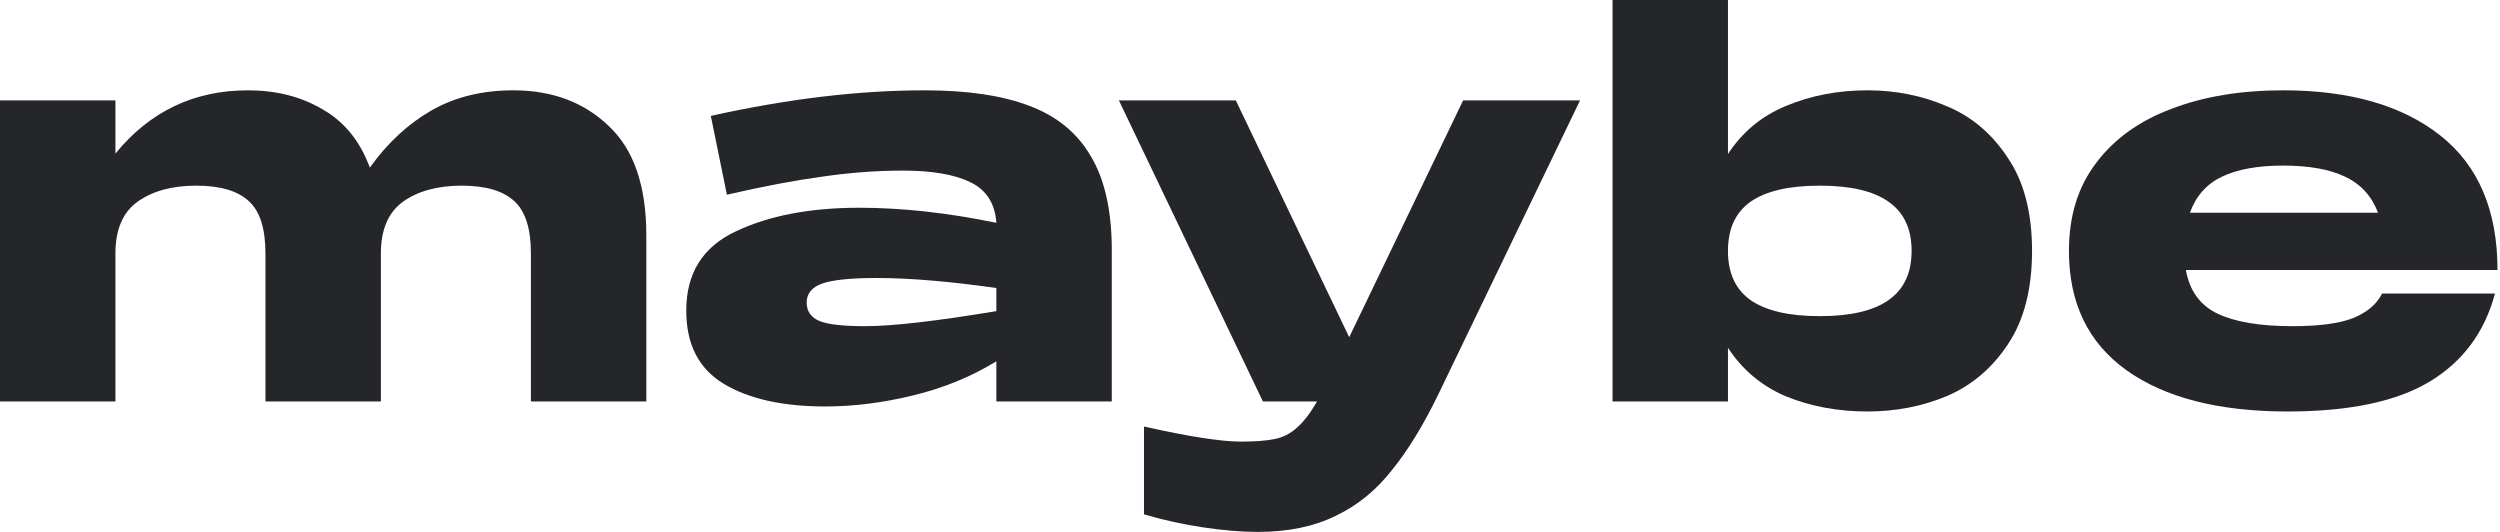
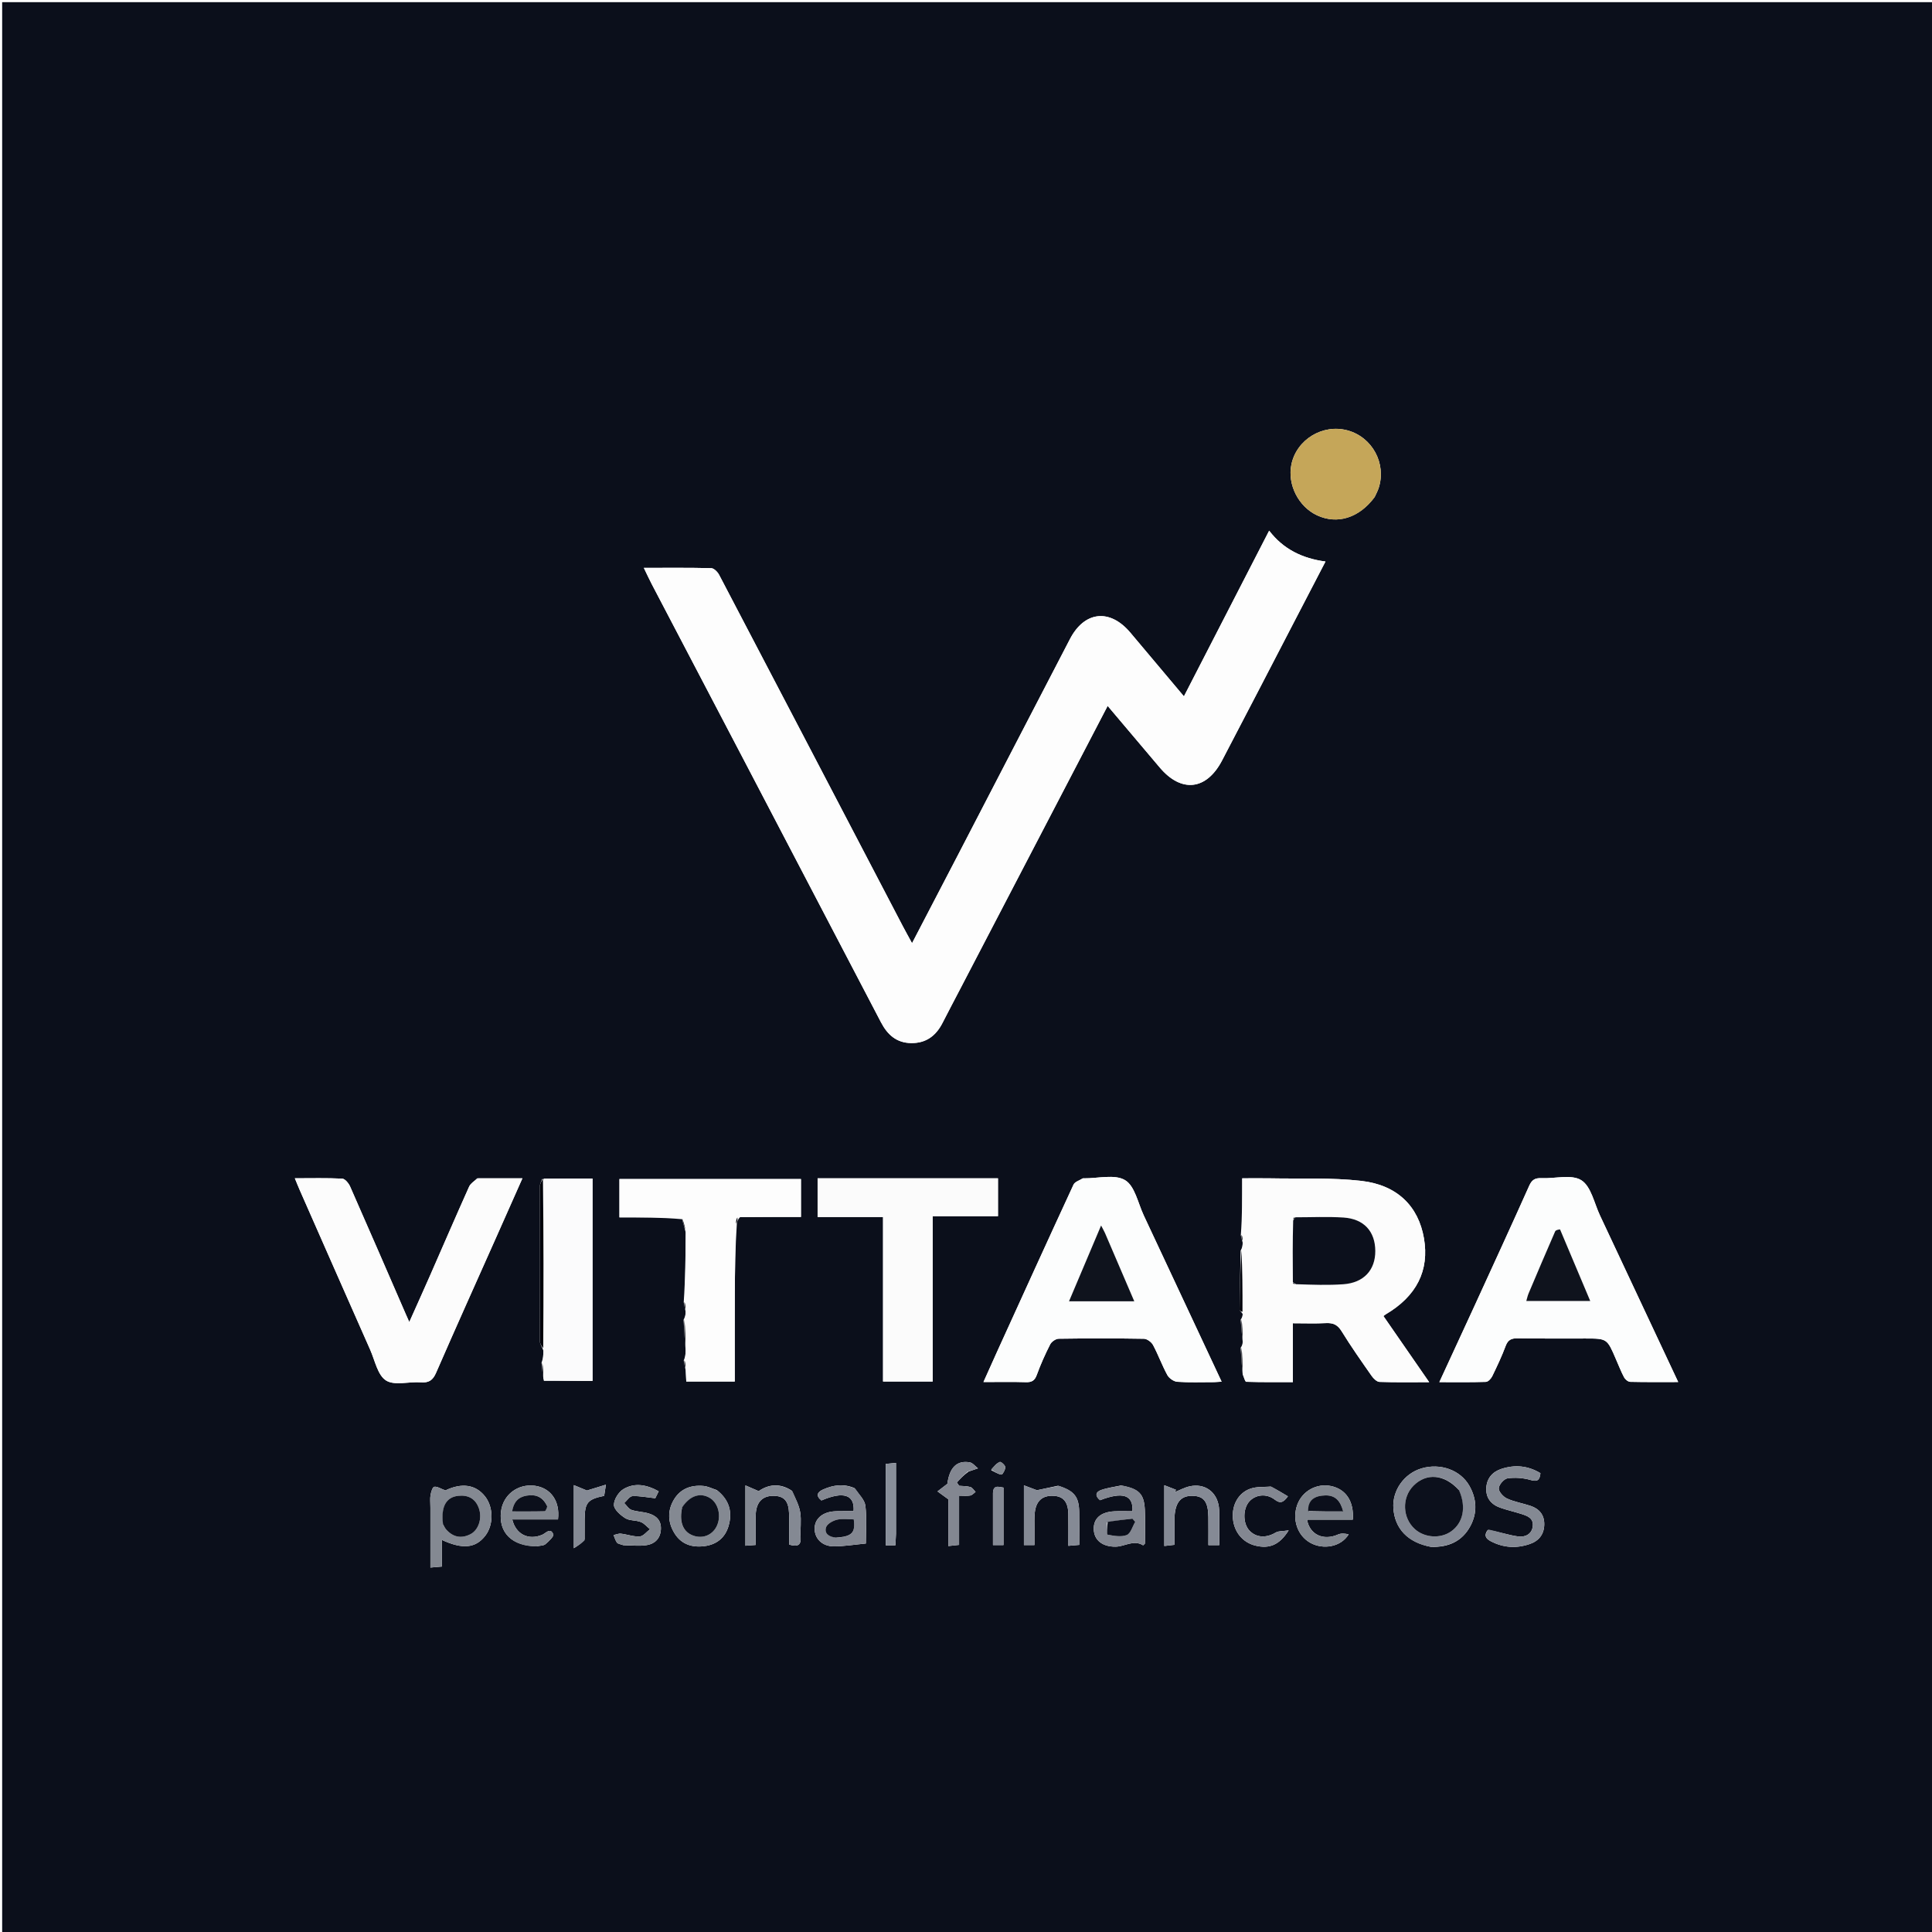
- <svg xmlns="http://www.w3.org/2000/svg" width="94" height="20" viewBox="0 0 94 20" fill="none">
-   <path d="M19.302 3.396C20.761 3.396 21.956 3.843 22.887 4.736C23.83 5.616 24.302 6.987 24.302 8.849V15.094H19.962V9.528C19.962 8.597 19.755 7.943 19.34 7.566C18.924 7.176 18.264 6.981 17.358 6.981C16.453 6.981 15.717 7.182 15.151 7.585C14.598 7.987 14.321 8.635 14.321 9.528V15.094H9.981V9.528C9.981 8.597 9.774 7.943 9.358 7.566C8.943 7.176 8.283 6.981 7.377 6.981C6.472 6.981 5.736 7.182 5.17 7.585C4.616 7.987 4.34 8.635 4.34 9.528V15.094H0V3.774H4.34V5.774C5.635 4.189 7.296 3.396 9.321 3.396C10.39 3.396 11.327 3.635 12.132 4.113C12.95 4.579 13.541 5.308 13.906 6.302C14.572 5.371 15.346 4.654 16.226 4.151C17.107 3.648 18.132 3.396 19.302 3.396Z" fill="#242629" />
-   <path d="M34.765 3.396C36.375 3.396 37.69 3.591 38.709 3.981C39.74 4.371 40.507 5 41.011 5.868C41.526 6.723 41.79 7.868 41.803 9.302V15.094H37.463V13.585C36.52 14.164 35.476 14.591 34.331 14.868C33.199 15.145 32.099 15.283 31.029 15.283C29.432 15.283 28.161 15 27.218 14.434C26.275 13.868 25.803 12.95 25.803 11.679C25.803 10.27 26.426 9.277 27.671 8.698C28.916 8.107 30.463 7.811 32.312 7.811C33.91 7.811 35.627 8 37.463 8.377C37.413 7.648 37.086 7.138 36.482 6.849C35.891 6.56 35.048 6.415 33.954 6.415C32.96 6.415 31.948 6.491 30.916 6.642C29.897 6.78 28.702 7.006 27.331 7.321L26.727 4.358C29.608 3.717 32.287 3.396 34.765 3.396ZM32.52 12.264C33.551 12.264 35.199 12.075 37.463 11.698V10.83C35.702 10.579 34.199 10.453 32.954 10.453C31.998 10.453 31.319 10.522 30.916 10.66C30.526 10.799 30.331 11.038 30.331 11.377C30.331 11.704 30.495 11.937 30.822 12.075C31.149 12.201 31.715 12.264 32.52 12.264Z" fill="#242629" />
-   <path d="M55.014 3.774H59.41L54.089 14.811C53.523 15.981 52.938 16.937 52.334 17.679C51.743 18.434 51.039 19.006 50.221 19.396C49.404 19.799 48.429 20 47.297 20C46.68 20 45.995 19.943 45.24 19.83C44.485 19.717 43.743 19.553 43.014 19.34V16.038C44.699 16.415 45.913 16.604 46.655 16.604C47.196 16.604 47.617 16.572 47.919 16.509C48.234 16.447 48.51 16.308 48.749 16.094C49.001 15.88 49.259 15.547 49.523 15.094H47.485L42.07 3.774H46.466L50.73 12.679L55.014 3.774Z" fill="#242629" />
-   <path d="M70.216 3.396C71.285 3.396 72.285 3.597 73.216 4C74.147 4.39 74.908 5.038 75.499 5.943C76.103 6.836 76.405 8 76.405 9.434C76.405 10.868 76.103 12.038 75.499 12.943C74.908 13.836 74.147 14.484 73.216 14.887C72.285 15.277 71.285 15.472 70.216 15.472C69.109 15.472 68.09 15.283 67.159 14.906C66.241 14.516 65.512 13.906 64.971 13.075V15.094H60.631V0H64.971V5.792C65.512 4.962 66.241 4.358 67.159 3.981C68.09 3.591 69.109 3.396 70.216 3.396ZM68.424 11.887C69.581 11.887 70.442 11.685 71.008 11.283C71.587 10.88 71.876 10.264 71.876 9.434C71.876 8.604 71.587 7.987 71.008 7.585C70.442 7.182 69.581 6.981 68.424 6.981C67.266 6.981 66.398 7.182 65.82 7.585C65.254 7.987 64.971 8.604 64.971 9.434C64.971 10.264 65.254 10.88 65.82 11.283C66.398 11.685 67.266 11.887 68.424 11.887Z" fill="#242629" />
-   <path d="M86.189 12.264C87.195 12.264 87.956 12.164 88.472 11.962C89 11.748 89.365 11.44 89.566 11.038H93.811C93.421 12.497 92.597 13.604 91.34 14.358C90.094 15.101 88.321 15.472 86.019 15.472C83.427 15.472 81.409 14.956 79.962 13.925C78.516 12.893 77.792 11.396 77.792 9.434C77.792 8.126 78.132 7.025 78.811 6.132C79.49 5.226 80.434 4.547 81.641 4.094C82.849 3.629 84.251 3.396 85.849 3.396C88.352 3.396 90.321 3.962 91.755 5.094C93.189 6.226 93.906 7.912 93.906 10.151H82.189C82.327 10.931 82.723 11.478 83.377 11.793C84.044 12.107 84.981 12.264 86.189 12.264ZM85.849 6.226C84.893 6.226 84.126 6.365 83.547 6.642C82.968 6.918 82.566 7.371 82.34 8H89.415C89.176 7.371 88.761 6.918 88.17 6.642C87.591 6.365 86.817 6.226 85.849 6.226Z" fill="#242629" />
+ <svg xmlns="http://www.w3.org/2000/svg" version="1.1" id="Layer_1" x="0px" y="0px" width="100%" viewBox="0 0 895 895" enable-background="new 0 0 895 895" xml:space="preserve">
+   <path fill="#0B0F1B" opacity="1" stroke="none" d=" M431,896   C287.333,896 144.167,896 1,896   C1,597.667 1,299.333 1,1   C299.333,1 597.667,1 896,1   C896,299.333 896,597.667 896,896   C741.167,896 586.333,896 431,896  M251.776,625.824   C251.699,627.556 251.622,629.287 250.868,631.305   C251.101,633.918 251.335,636.531 251.951,639.697   C259.472,639.697 266.993,639.697 274.491,639.697   C274.491,608.458 274.491,577.307 274.491,545.972   C266.793,545.972 259.344,545.972 251.135,546.224   C250.757,547.406 250.052,548.588 250.049,549.771   C249.985,573.591 249.978,597.412 250.068,621.232   C250.072,622.484 251.036,623.733 251.776,625.824  M341.348,566.683   C341.567,565.779 341.785,564.875 342.919,563.754   C352.205,563.754 361.49,563.754 371.042,563.754   C371.042,557.664 371.042,551.926 371.042,546.191   C342.892,546.191 314.916,546.191 286.958,546.191   C286.958,552.15 286.958,557.754 286.958,563.939   C296.795,563.939 306.394,563.939 315.992,564.792   C316.459,566.565 316.926,568.337 317.68,570.995   C317.58,581.628 317.481,592.26 316.736,603.293   C316.951,604.563 317.166,605.832 317.67,607.826   C317.573,608.846 317.477,609.866 316.671,611.395   C316.907,615.966 317.143,620.536 317.667,625.87   C317.569,627.212 317.471,628.553 316.731,630.296   C316.946,631.564 317.161,632.832 317.666,634.858   C317.753,636.612 317.839,638.366 317.92,639.996   C325.636,639.996 332.87,639.996 340.383,639.996   C340.383,626.272 340.337,612.839 340.397,599.406   C340.446,588.626 340.624,577.845 341.348,566.683  M574.814,572.237   C575.032,573.198 575.251,574.159 575.721,575.842   C575.637,576.846 575.553,577.851 574.732,579.357   C574.551,588.479 574.351,597.6 574.244,606.723   C574.239,607.189 575.043,607.665 575.721,608.793   C575.637,609.481 575.554,610.168 574.747,611.34   C574.989,614.605 575.231,617.871 575.723,621.793   C575.64,622.48 575.557,623.167 574.743,624.346   C574.969,628.271 575.195,632.196 575.692,636.825   C576.241,637.972 576.758,640.098 577.343,640.117   C584.407,640.347 591.481,640.266 598.923,640.266   C598.923,630.733 598.923,621.985 598.923,612.998   C604.295,612.998 609.28,613.19 614.242,612.931   C617.574,612.758 619.643,613.682 621.493,616.685   C625.854,623.763 630.652,630.578 635.42,637.397   C636.273,638.615 637.804,640.12 639.069,640.165   C646.487,640.426 653.918,640.293 662.068,640.293   C654.643,629.563 647.751,619.605 640.865,609.655   C641.394,609.264 641.644,609.041 641.928,608.874   C656.26,600.424 662.227,588.533 659.636,573.58   C657.089,558.885 647.359,548.961 630.643,547.049   C616.818,545.467 602.731,546.143 588.76,545.866   C584.501,545.781 580.24,545.853 575.459,545.853   C575.459,554.927 575.459,563.401 574.814,572.237  M445.061,457.613   C467.671,414.22 490.281,370.827 513.116,327.004   C521.512,336.931 529.378,346.195 537.204,355.493   C547.2,367.368 558.838,366.168 566.101,352.323   C577.224,331.118 588.203,309.837 599.243,288.589   C604.116,279.21 608.989,269.832 614.031,260.128   C603.235,258.686 594.493,254.386 587.935,245.839   C574.694,271.579 561.733,296.773 548.455,322.584   C539.871,312.376 531.758,302.704 523.618,293.055   C514.165,281.851 502.414,283.056 495.667,296.027   C478.401,329.218 461.218,362.452 443.989,395.662   C436.954,409.221 429.885,422.761 422.504,436.938   C420.833,433.866 419.46,431.425 418.164,428.944   C389.841,374.724 361.539,320.492 333.144,266.31   C332.434,264.956 330.739,263.235 329.466,263.203   C319.354,262.948 309.233,263.06 298.254,263.06   C299.687,266.009 300.763,268.373 301.965,270.671   C316.614,298.667 331.293,326.648 345.942,354.645   C366.681,394.278 387.418,433.913 408.114,473.569   C411.105,479.302 415.279,483.112 422.084,483.206   C429.043,483.302 433.632,479.789 436.675,473.764   C439.298,468.571 442.066,463.452 445.061,457.613  M748.707,629.871   C749.902,632.612 750.958,635.427 752.365,638.056   C752.876,639.011 754.207,640.114 755.188,640.138   C762.443,640.313 769.704,640.232 777.426,640.232   C765.164,614.106 753.202,588.576 741.196,563.067   C738.521,557.385 737.067,549.589 732.548,546.745   C727.985,543.873 720.306,546.077 714.004,545.79   C711.115,545.659 709.642,546.548 708.413,549.296   C700.141,567.79 691.67,586.195 683.229,604.614   C677.867,616.315 672.447,627.99 666.776,640.276   C674.437,640.276 681.391,640.386 688.334,640.156   C689.362,640.123 690.724,638.677 691.267,637.561   C693.518,632.934 695.725,628.262 697.523,623.447   C698.601,620.563 700.28,619.936 703.104,619.978   C713.59,620.134 724.08,620.057 734.569,620.067   C744.489,620.076 744.489,620.076 748.707,629.871  M562.724,640.279   C563.675,640.215 564.626,640.151 565.915,640.064   C553.777,614.136 541.839,588.59 529.854,563.065   C527.178,557.365 525.725,549.431 521.196,546.714   C516.391,543.832 508.595,545.937 502.105,545.865   C501.938,545.863 501.73,545.802 501.611,545.878   C500.135,546.816 497.935,547.434 497.313,548.779   C485.448,574.414 473.766,600.133 462.057,625.839   C459.956,630.45 457.901,635.081 455.586,640.234   C462.585,640.234 468.895,640.098 475.195,640.296   C477.934,640.383 479.318,639.609 480.297,636.911   C482.052,632.078 484.17,627.353 486.505,622.77   C487.142,621.52 489.083,620.188 490.445,620.167   C503.603,619.974 516.766,619.96 529.923,620.183   C531.383,620.208 533.413,621.707 534.146,623.076   C536.574,627.605 538.317,632.503 540.784,637.008   C541.594,638.487 543.751,639.994 545.391,640.112   C550.861,640.504 556.376,640.271 562.724,640.279  M221.047,545.857   C219.776,547.138 218.004,548.193 217.313,549.734   C211.122,563.533 205.139,577.427 199.057,591.275   C196.021,598.187 192.905,605.064 189.607,612.445   C188.847,610.737 188.369,609.682 187.908,608.621   C179.364,588.963 170.86,569.288 162.204,549.681   C161.532,548.159 159.845,546.076 158.54,546.009   C151.432,545.648 144.296,545.838 136.588,545.838   C137.497,548.032 138.152,549.701 138.874,551.34   C149.733,575.985 160.577,600.637 171.486,625.261   C173.692,630.241 174.931,637.027 178.826,639.499   C182.775,642.004 189.48,639.949 194.941,640.365   C198.664,640.648 200.496,639.422 202.004,635.961   C211.099,615.086 220.455,594.324 229.717,573.521   C233.759,564.445 237.784,555.362 242.006,545.856   C234.926,545.856 228.435,545.856 221.047,545.857  M448.493,545.85   C425.276,545.85 402.058,545.85 378.756,545.85   C378.756,552.14 378.756,557.735 378.756,563.778   C388.915,563.778 398.808,563.778 409.07,563.778   C409.07,589.449 409.07,614.672 409.07,639.987   C416.872,639.987 424.289,639.987 432.066,639.987   C432.066,614.468 432.066,589.231 432.066,563.404   C442.458,563.404 452.497,563.404 462.317,563.404   C462.317,557.23 462.317,551.657 462.317,545.85   C457.793,545.85 453.641,545.85 448.493,545.85  M636.863,230.182   C637.472,228.816 638.21,227.492 638.669,226.078   C642.351,214.725 635.716,202.484 624.239,199.371   C612.754,196.256 600.682,203.573 598.245,215.126   C596.288,224.408 601.499,234.735 610.163,238.744   C619.477,243.053 629.578,240.006 636.863,230.182  M662.857,716.569   C670.815,716.878 677.308,714.118 681.16,706.929   C684.449,700.79 684.103,694.352 680.709,688.344   C676.53,680.947 667.186,677.677 658.566,680.219   C650.473,682.605 644.915,690.456 645.484,698.698   C646.135,708.124 652.107,714.522 662.857,716.569  M199.385,698.576   C199.385,707.646 199.385,716.717 199.385,726.161   C201.577,725.974 202.966,725.856 204.73,725.705   C204.73,721.416 204.73,717.49 204.73,713.386   C214.389,717.827 220.337,717.18 224.799,711.438   C228.684,706.438 228.652,698.287 224.727,693.255   C220.349,687.642 213.846,686.845 206.337,690.438   C204.113,689.631 202.495,688.502 201.141,688.759   C200.339,688.912 199.701,691.21 199.447,692.625   C199.159,694.238 199.382,695.942 199.385,698.576  M689.185,708.789   C687.465,711.055 688.071,712.637 690.503,713.921   C696.441,717.057 702.576,717.41 708.83,715.21   C713.019,713.737 715.328,710.618 715.38,706.14   C715.431,701.769 713.06,698.938 709.023,697.591   C705.405,696.382 701.546,695.763 698.112,694.187   C696.376,693.391 694.207,690.985 694.303,689.435   C694.408,687.743 696.746,685.061 698.395,684.829   C701.866,684.341 705.678,684.634 709.059,685.613   C712.366,686.571 713.249,685.554 713.613,682.458   C707.809,678.933 701.696,678.416 695.426,680.497   C691.309,681.864 688.719,684.925 688.517,689.388   C688.311,693.944 690.779,696.955 694.961,698.433   C698.085,699.538 701.342,700.257 704.504,701.262   C707.405,702.184 710.558,703.169 710.051,707.133   C709.57,710.891 706.311,712.156 703.398,711.778   C698.765,711.177 694.27,709.512 689.185,708.789  M248.871,716.29   C250.162,715.999 251.767,716.086 252.674,715.333   C254.206,714.059 256.692,711.686 256.321,710.775   C254.966,707.442 252.863,710.275 251.146,710.999   C244.879,713.644 238.975,710.858 237.294,703.884   C244.467,703.884 251.522,703.884 258.489,703.884   C259.529,695.386 255.101,689.229 247.727,688.278   C239.843,687.261 233.033,692.462 232.095,700.217   C230.912,709.988 237.191,716.35 248.871,716.29  M519.302,688.158   C516.249,688.82 513.099,689.207 510.169,690.225   C507.34,691.207 507.284,693.096 509.608,694.972   C520.072,690.911 525.1,692.495 524.609,700.094   C521.835,700.094 519.025,699.982 516.226,700.117   C509.872,700.425 506.47,703.495 506.692,708.551   C506.912,713.546 510.742,716.565 516.843,716.492   C521.074,716.44 525.148,713.117 529.538,715.861   C529.607,715.904 529.982,715.46 530.398,715.071   C530.398,709.928 530.62,704.608 530.344,699.315   C529.961,691.992 527.643,689.657 519.302,688.158  M619.423,703.966   C621.863,703.966 624.302,703.966 626.684,703.966   C627.307,695.508 623.492,689.879 616.642,688.418   C610.027,687.007 603.328,690.679 600.998,696.993   C598.461,703.868 601.043,711.418 607.066,714.737   C613.042,718.031 621.238,716.599 624.759,710.787   C623.086,710.4 621.321,710.217 619.912,710.84   C613.104,713.852 606.721,711.008 605.476,703.966   C609.832,703.966 614.143,703.966 619.423,703.966  M395.825,689.369   C390.891,687.246 386.047,687.902 381.323,690   C378.557,691.229 377.824,692.951 380.539,695.089   C390.691,690.708 396.009,692.385 395.431,700.04   C393.98,700.04 392.496,700.026 391.012,700.043   C389.348,700.063 387.675,700.007 386.023,700.164   C380.734,700.668 377.398,703.777 377.378,708.109   C377.357,712.714 380.869,716.34 386.244,716.344   C391.061,716.348 395.879,715.529 401.11,715.034   C401.11,709.494 401.583,703.485 400.901,697.611   C400.582,694.868 398.028,692.383 395.825,689.369  M332.035,690.272   C329.989,689.612 327.979,688.555 325.891,688.369   C320.205,687.865 315.258,689.569 312.187,694.713   C309.08,699.916 309.392,705.365 312.505,710.362   C315.632,715.383 320.557,716.99 326.362,716.242   C332.134,715.499 335.983,712.196 337.523,706.856   C339.309,700.662 338.027,694.958 332.035,690.272  M366.807,690.589   C361.212,686.853 355.83,687.714 351.461,690.774   C349.18,689.785 347.415,689.02 345.318,688.112   C345.318,698.163 345.318,706.922 345.318,716.049   C347.032,715.924 348.407,715.823 350.058,715.702   C350.058,713 350.056,710.692 350.059,708.384   C350.063,706.056 349.972,703.723 350.098,701.401   C350.407,695.745 353.285,692.871 358.42,692.944   C363.228,693.013 365.335,695.291 365.538,701.137   C365.708,706.055 365.573,710.984 365.573,715.536   C369.906,716.794 371.093,715.512 370.893,712.118   C370.669,708.307 371.292,704.403 370.712,700.669   C370.202,697.38 368.542,694.269 366.807,690.589  M544.108,703.84   C544.112,703.341 544.089,702.841 544.123,702.344   C544.569,695.72 547.208,692.794 552.585,692.947   C557.715,693.093 559.681,695.725 559.774,702.727   C559.831,707.011 559.785,711.296 559.785,715.774   C561.66,715.774 563.03,715.774 564.836,715.774   C564.836,711.684 564.853,707.891 564.829,704.098   C564.817,702.105 564.912,700.089 564.653,698.123   C563.725,691.063 558.07,687.009 551.101,688.552   C548.76,689.07 546.572,690.283 544.313,691.179   C544.459,690.83 544.605,690.482 544.751,690.134   C543.078,689.481 541.404,688.828 539.363,688.031   C539.363,698.068 539.363,706.948 539.363,716.177   C541.16,715.97 542.541,715.811 544.106,715.631   C544.106,711.724 544.106,708.243 544.108,703.84  M490.132,688.272   C486.512,689.045 482.893,689.817 480.369,690.356   C478.12,689.51 476.425,688.873 474.335,688.087   C474.335,698.008 474.335,706.772 474.335,715.764   C475.983,715.764 477.365,715.764 479.206,715.764   C479.206,713.025 479.19,710.562 479.211,708.1   C479.232,705.604 479.086,703.085 479.373,700.617   C479.999,695.233 482.901,692.741 487.946,692.936   C492.587,693.116 494.824,695.768 494.906,701.387   C494.977,706.163 494.921,710.94 494.921,716.108   C496.969,715.93 498.344,715.811 499.955,715.671   C499.955,710.289 500.029,705.31 499.937,700.333   C499.81,693.381 497.658,690.611 490.132,688.272  M288.817,715.823   C292.449,715.845 296.16,716.342 299.692,715.76   C303.354,715.155 305.888,712.714 306.15,708.567   C306.42,704.278 303.979,702.078 300.289,701.038   C297.746,700.321 294.984,700.31 292.509,699.444   C291.189,698.982 290.269,697.374 289.169,696.283   C290.434,695.16 291.66,693.146 292.972,693.088   C296.352,692.939 299.771,693.656 303.551,694.067   C303.916,693.327 304.474,692.193 305.138,690.845   C299.601,687.762 294.018,686.729 288.809,689.829   C286.556,691.17 284.362,694.687 284.406,697.176   C284.444,699.298 287.403,701.872 289.667,703.298   C291.643,704.543 294.567,704.174 296.853,705.073   C298.465,705.707 299.711,707.272 301.12,708.421   C299.546,709.596 298.028,711.648 296.386,711.753   C293.507,711.936 290.564,710.814 287.621,710.474   C286.537,710.349 285.377,710.89 284.251,711.127   C284.744,712.304 285.069,713.6 285.794,714.61   C286.205,715.182 287.27,715.284 288.817,715.823  M588.673,688.641   C585.583,688.911 582.308,688.623 579.441,689.569   C573.714,691.459 570.606,697.169 571.148,703.457   C571.688,709.719 575.714,714.573 581.552,716.001   C587.975,717.571 592.649,715.78 596.974,708.953   C594.218,709.373 592.284,709.163 590.96,709.962   C586.571,712.61 581.84,712.38 578.704,708.941   C575.715,705.664 575.731,698.898 578.736,695.548   C581.592,692.365 586.63,691.715 590.488,694.662   C593.01,696.588 594.426,696.177 596.623,693.177   C594.072,691.64 591.755,690.243 588.673,688.641  M448.702,681.698   C450.15,681.202 451.598,680.707 453.046,680.211   C451.786,679.251 450.632,677.677 449.247,677.437   C443.186,676.386 439.871,679.919 438.86,687.389   C437.044,688.784 435.67,689.838 434.296,690.893   C435.697,691.913 437.099,692.933 439.308,694.541   C439.308,700.991 439.308,708.401 439.308,716.207   C441.26,715.994 442.631,715.844 444.296,715.663   C444.296,707.948 444.296,700.676 444.296,692.876   C446.25,692.876 447.906,693.076 449.479,692.799   C450.37,692.642 451.124,691.705 451.94,691.12   C451.147,690.339 450.476,689.145 449.535,688.868   C447.885,688.382 446.069,688.458 444.322,688.299   C443.971,687.784 443.62,687.269 443.268,686.754   C444.789,685.082 446.311,683.41 448.702,681.698  M270.814,713.14   C270.818,709.986 270.797,706.833 270.831,703.68   C270.912,696.097 272.213,694.529 279.877,692.948   C280.08,691.651 280.297,690.261 280.686,687.777   C277.085,688.886 274.217,689.77 271.879,690.49   C269.955,689.692 268.153,688.943 265.832,687.98   C265.832,698.017 265.832,706.875 265.832,717.21   C268.076,715.78 269.436,714.913 270.814,713.14  M415.069,710.367   C415.069,699.614 415.069,688.862 415.069,677.697   C412.978,677.899 411.605,678.032 410.303,678.158   C410.303,690.987 410.303,703.372 410.303,715.847   C411.923,715.847 413.202,715.847 414.797,715.847   C414.894,714.229 414.982,712.779 415.069,710.367  M459.996,692.673   C459.996,700.29 459.996,707.907 459.996,715.755   C461.923,715.755 463.304,715.755 464.86,715.755   C464.86,706.736 464.86,697.996 464.86,689.127   C462.316,688.705 459.812,687.699 459.996,692.673  M459.196,681.079   C460.764,681.819 462.288,682.881 463.926,683.102   C464.409,683.167 465.738,680.838 465.696,679.64   C465.665,678.755 463.661,677.037 463.192,677.236   C461.659,677.887 460.425,679.245 459.196,681.079  z" />
+   <path fill="#FDFDFD" opacity="1" stroke="none" d=" M444.915,457.956   C442.066,463.452 439.298,468.571 436.675,473.764   C433.632,479.789 429.043,483.302 422.084,483.206   C415.279,483.112 411.105,479.302 408.114,473.569   C387.418,433.913 366.681,394.278 345.942,354.645   C331.293,326.648 316.614,298.667 301.965,270.671   C300.763,268.373 299.687,266.009 298.254,263.06   C309.233,263.06 319.354,262.948 329.466,263.203   C330.739,263.235 332.434,264.956 333.144,266.31   C361.539,320.492 389.841,374.724 418.164,428.944   C419.46,431.425 420.833,433.866 422.504,436.938   C429.885,422.761 436.954,409.221 443.989,395.662   C461.218,362.452 478.401,329.218 495.667,296.027   C502.414,283.056 514.165,281.851 523.618,293.055   C531.758,302.704 539.871,312.376 548.455,322.584   C561.733,296.773 574.694,271.579 587.935,245.839   C594.493,254.386 603.235,258.686 614.031,260.128   C608.989,269.832 604.116,279.21 599.243,288.589   C588.203,309.837 577.224,331.118 566.101,352.323   C558.838,366.168 547.2,367.368 537.204,355.493   C529.378,346.195 521.512,336.931 513.116,327.004   C490.281,370.827 467.671,414.22 444.915,457.956  z" />
+   <path fill="#FCFCFC" opacity="1" stroke="none" d=" M575.474,623.854   C575.557,623.167 575.64,622.48 575.705,621.007   C575.615,617.099 575.543,613.977 575.47,610.856   C575.554,610.168 575.637,609.481 575.704,607.996   C575.614,597.751 575.541,588.303 575.469,578.855   C575.553,577.851 575.637,576.846 575.702,575.082   C575.609,573.506 575.534,572.69 575.459,571.874   C575.459,563.401 575.459,554.927 575.459,545.853   C580.24,545.853 584.501,545.781 588.76,545.866   C602.731,546.143 616.818,545.467 630.643,547.049   C647.359,548.961 657.089,558.885 659.636,573.58   C662.227,588.533 656.26,600.424 641.928,608.874   C641.644,609.041 641.394,609.264 640.865,609.655   C647.751,619.605 654.643,629.563 662.068,640.293   C653.918,640.293 646.487,640.426 639.069,640.165   C637.804,640.12 636.273,638.615 635.42,637.397   C630.652,630.578 625.854,623.763 621.493,616.685   C619.643,613.682 617.574,612.758 614.242,612.931   C609.28,613.19 604.295,612.998 598.923,612.998   C598.923,621.985 598.923,630.733 598.923,640.266   C591.481,640.266 584.407,640.347 577.343,640.117   C576.758,640.098 576.241,637.972 575.677,636.014   C575.599,631.42 575.536,627.637 575.474,623.854  M599.344,563.839   C599.212,564.231 599.08,564.622 598.707,565.922   C598.781,575.276 598.855,584.631 598.869,594.648   C599.249,594.777 599.629,594.905 600.925,595.244   C608.061,595.166 615.221,595.434 622.326,594.925   C631.787,594.247 637.152,588.329 637.101,579.487   C637.049,570.463 631.858,564.651 622.384,564.029   C614.958,563.542 607.475,563.92 599.344,563.839  z" />
+   <path fill="#FCFDFD" opacity="1" stroke="none" d=" M748.517,629.54   C744.489,620.076 744.489,620.076 734.569,620.067   C724.08,620.057 713.59,620.134 703.104,619.978   C700.28,619.936 698.601,620.563 697.523,623.447   C695.725,628.262 693.518,632.934 691.267,637.561   C690.724,638.677 689.362,640.123 688.334,640.156   C681.391,640.386 674.437,640.276 666.776,640.276   C672.447,627.99 677.867,616.315 683.229,604.614   C691.67,586.195 700.141,567.79 708.413,549.296   C709.642,546.548 711.115,545.659 714.004,545.79   C720.306,546.077 727.985,543.873 732.548,546.745   C737.067,549.589 738.521,557.385 741.196,563.067   C753.202,588.576 765.164,614.106 777.426,640.232   C769.704,640.232 762.443,640.313 755.188,640.138   C754.207,640.114 752.876,639.011 752.365,638.056   C750.958,635.427 749.902,632.612 748.517,629.54  M722.535,569.192   C721.809,569.605 720.685,569.845 720.417,570.458   C716.244,580.013 712.168,589.611 708.109,599.215   C707.646,600.312 707.413,601.505 707.063,602.691   C717.062,602.691 726.58,602.691 736.68,602.691   C731.942,591.444 727.396,580.651 722.535,569.192  z" />
+   <path fill="#FCFDFD" opacity="1" stroke="none" d=" M562.299,640.278   C556.376,640.271 550.861,640.504 545.391,640.112   C543.751,639.994 541.594,638.487 540.784,637.008   C538.317,632.503 536.574,627.605 534.146,623.076   C533.413,621.707 531.383,620.208 529.923,620.183   C516.766,619.96 503.603,619.974 490.445,620.167   C489.083,620.188 487.142,621.52 486.505,622.77   C484.17,627.353 482.052,632.078 480.297,636.911   C479.318,639.609 477.934,640.383 475.195,640.296   C468.895,640.098 462.585,640.234 455.586,640.234   C457.901,635.081 459.956,630.45 462.057,625.839   C473.766,600.133 485.448,574.414 497.313,548.779   C497.935,547.434 500.135,546.816 501.611,545.878   C501.73,545.802 501.938,545.863 502.105,545.865   C508.595,545.937 516.391,543.832 521.196,546.714   C525.725,549.431 527.178,557.365 529.854,563.065   C541.839,588.59 553.777,614.136 565.915,640.064   C564.626,640.151 563.675,640.215 562.299,640.278  M511.769,570.859   C511.289,569.965 510.81,569.072 510.083,567.718   C505.015,579.694 500.209,591.049 495.227,602.821   C505.641,602.821 515.225,602.821 525.45,602.821   C520.873,592.174 516.441,581.867 511.769,570.859  z" />
+   <path fill="#FCFCFC" opacity="1" stroke="none" d=" M221.496,545.857   C228.435,545.856 234.926,545.856 242.006,545.856   C237.784,555.362 233.759,564.445 229.717,573.521   C220.455,594.324 211.099,615.086 202.004,635.961   C200.496,639.422 198.664,640.648 194.941,640.365   C189.48,639.949 182.775,642.004 178.826,639.499   C174.931,637.027 173.692,630.241 171.486,625.261   C160.577,600.637 149.733,575.985 138.874,551.34   C138.152,549.701 137.497,548.032 136.588,545.838   C144.296,545.838 151.432,545.648 158.54,546.009   C159.845,546.076 161.532,548.159 162.204,549.681   C170.86,569.288 179.364,588.963 187.908,608.621   C188.369,609.682 188.847,610.737 189.607,612.445   C192.905,605.064 196.021,598.187 199.057,591.275   C205.139,577.427 211.122,563.533 217.313,549.734   C218.004,548.193 219.776,547.138 221.496,545.857  z" />
+   <path fill="#FDFDFD" opacity="1" stroke="none" d=" M317.373,629.895   C317.471,628.553 317.569,627.212 317.649,625.03   C317.548,619.755 317.464,615.321 317.381,610.886   C317.477,609.866 317.573,608.846 317.651,607.054   C317.549,605.153 317.465,604.023 317.381,602.893   C317.481,592.26 317.58,581.628 317.66,570.113   C317.092,567.466 316.542,565.702 315.993,563.939   C306.394,563.939 296.795,563.939 286.958,563.939   C286.958,557.754 286.958,552.15 286.958,546.191   C314.916,546.191 342.892,546.191 371.042,546.191   C371.042,551.926 371.042,557.664 371.042,563.754   C361.49,563.754 352.205,563.754 342.036,563.866   C341.018,565.007 340.881,566.036 340.745,567.065   C340.624,577.845 340.446,588.626 340.397,599.406   C340.337,612.839 340.383,626.272 340.383,639.996   C332.87,639.996 325.636,639.996 317.92,639.996   C317.839,638.366 317.753,636.612 317.647,634.07   C317.543,632.153 317.458,631.024 317.373,629.895  z" />
+   <path fill="#FBFBFB" opacity="1" stroke="none" d=" M448.991,545.85   C453.641,545.85 457.793,545.85 462.317,545.85   C462.317,551.657 462.317,557.23 462.317,563.404   C452.497,563.404 442.458,563.404 432.066,563.404   C432.066,589.231 432.066,614.468 432.066,639.987   C424.289,639.987 416.872,639.987 409.07,639.987   C409.07,614.672 409.07,589.449 409.07,563.778   C398.808,563.778 388.915,563.778 378.756,563.778   C378.756,557.735 378.756,552.14 378.756,545.85   C402.058,545.85 425.276,545.85 448.991,545.85  z" />
+   <path fill="#FBFBFC" opacity="1" stroke="none" d=" M251.896,545.972   C259.344,545.972 266.793,545.972 274.491,545.972   C274.491,577.307 274.491,608.458 274.491,639.697   C266.993,639.697 259.472,639.697 251.852,639.01   C251.684,635.888 251.615,633.454 251.545,631.019   C251.622,629.287 251.699,627.556 251.761,624.945   C251.796,598.034 251.846,572.003 251.896,545.972  z" />
+   <path fill="#C5A659" opacity="1" stroke="none" d=" M636.662,230.496   C629.578,240.006 619.477,243.053 610.163,238.744   C601.499,234.735 596.288,224.408 598.245,215.126   C600.682,203.573 612.754,196.256 624.239,199.371   C635.716,202.484 642.351,214.725 638.669,226.078   C638.21,227.492 637.472,228.816 636.662,230.496  z" />
+   <path fill="#858A95" opacity="1" stroke="none" d=" M662.451,716.505   C652.107,714.522 646.135,708.124 645.484,698.698   C644.915,690.456 650.473,682.605 658.566,680.219   C667.186,677.677 676.53,680.947 680.709,688.344   C684.103,694.352 684.449,700.79 681.16,706.929   C677.308,714.118 670.815,716.878 662.451,716.505  M675.694,690.029   C669.187,682.885 660.758,682.19 654.749,688.302   C649.307,693.837 649.661,703.248 655.505,708.414   C660.035,712.418 667.303,712.866 672.198,709.441   C677.825,705.505 679.355,698.154 675.694,690.029  z" />
+   <path fill="#848992" opacity="1" stroke="none" d=" M199.384,698.091   C199.382,695.942 199.159,694.238 199.447,692.625   C199.701,691.21 200.339,688.912 201.141,688.759   C202.495,688.502 204.113,689.631 206.337,690.438   C213.846,686.845 220.349,687.642 224.727,693.255   C228.652,698.287 228.684,706.438 224.799,711.438   C220.337,717.18 214.389,717.827 204.73,713.386   C204.73,717.49 204.73,721.416 204.73,725.705   C202.966,725.856 201.577,725.974 199.385,726.161   C199.385,716.717 199.385,707.646 199.384,698.091  M205.371,706.535   C205.825,707.224 206.2,707.983 206.744,708.591   C209.916,712.138 213.731,712.864 217.926,710.721   C221.796,708.745 223.524,703.151 221.759,698.484   C220.133,694.182 216.827,692.476 212.341,692.934   C206.674,693.513 204.18,697.952 205.371,706.535  z" />
+   <path fill="#848993" opacity="1" stroke="none" d=" M689.45,708.543   C694.27,709.512 698.765,711.177 703.398,711.778   C706.311,712.156 709.57,710.891 710.051,707.133   C710.558,703.169 707.405,702.184 704.504,701.262   C701.342,700.257 698.085,699.538 694.961,698.433   C690.779,696.955 688.311,693.944 688.517,689.388   C688.719,684.925 691.309,681.864 695.426,680.497   C701.696,678.416 707.809,678.933 713.613,682.458   C713.249,685.554 712.366,686.571 709.059,685.613   C705.678,684.634 701.866,684.341 698.395,684.829   C696.746,685.061 694.408,687.743 694.303,689.435   C694.207,690.985 696.376,693.391 698.112,694.187   C701.546,695.763 705.405,696.382 709.023,697.591   C713.06,698.938 715.431,701.769 715.38,706.14   C715.328,710.618 713.019,713.737 708.83,715.21   C702.576,717.41 696.441,717.057 690.503,713.921   C688.071,712.637 687.465,711.055 689.45,708.543  z" />
+   <path fill="#82878F" opacity="1" stroke="none" d=" M248.478,716.354   C237.191,716.35 230.912,709.988 232.095,700.217   C233.033,692.462 239.843,687.261 247.727,688.278   C255.101,689.229 259.529,695.386 258.489,703.884   C251.522,703.884 244.467,703.884 237.294,703.884   C238.975,710.858 244.879,713.644 251.146,710.999   C252.863,710.275 254.966,707.442 256.321,710.775   C256.692,711.686 254.206,714.059 252.674,715.333   C251.767,716.086 250.162,715.999 248.478,716.354  M253.316,697.489   C251.493,693.308 248.11,692.163 243.938,692.857   C240.089,693.496 237.903,695.846 237.232,700.163   C242.436,700.163 247.372,700.215 252.304,700.079   C252.773,700.066 253.209,698.873 253.316,697.489  z" />
+   <path fill="#838791" opacity="1" stroke="none" d=" M519.72,688.163   C527.643,689.657 529.961,691.992 530.344,699.315   C530.62,704.608 530.398,709.928 530.398,715.071   C529.982,715.46 529.607,715.904 529.538,715.861   C525.148,713.117 521.074,716.44 516.843,716.492   C510.742,716.565 506.912,713.546 506.692,708.551   C506.47,703.495 509.872,700.425 516.226,700.117   C519.025,699.982 521.835,700.094 524.609,700.094   C525.1,692.495 520.072,690.911 509.608,694.972   C507.284,693.096 507.34,691.207 510.169,690.225   C513.099,689.207 516.249,688.82 519.72,688.163  M512.813,705.304   C512.874,707.263 512.624,710.838 513.045,710.919   C515.973,711.481 519.352,712.122 521.956,711.113   C523.784,710.404 524.618,707.129 525.895,704.999   C525.47,704.509 525.045,704.018 524.62,703.528   C520.91,703.934 517.199,704.341 512.813,705.304  z" />
+   <path fill="#82878F" opacity="1" stroke="none" d=" M618.938,703.966   C614.143,703.966 609.832,703.966 605.476,703.966   C606.721,711.008 613.104,713.852 619.912,710.84   C621.321,710.217 623.086,710.4 624.759,710.787   C621.238,716.599 613.042,718.031 607.066,714.737   C601.043,711.418 598.461,703.868 600.998,696.993   C603.328,690.679 610.027,687.007 616.642,688.418   C623.492,689.879 627.307,695.508 626.684,703.966   C624.302,703.966 621.863,703.966 618.938,703.966  M606.388,700.166   C611.47,700.166 616.552,700.166 622.225,700.166   C620.943,695.32 618.622,692.613 613.893,692.749   C609.293,692.881 605.885,694.578 606.388,700.166  z" />
+   <path fill="#838791" opacity="1" stroke="none" d=" M396.156,689.575   C398.028,692.383 400.582,694.868 400.901,697.611   C401.583,703.485 401.11,709.494 401.11,715.034   C395.879,715.529 391.061,716.348 386.244,716.344   C380.869,716.34 377.357,712.714 377.378,708.109   C377.398,703.777 380.734,700.668 386.023,700.164   C387.675,700.007 389.348,700.063 391.012,700.043   C392.496,700.026 393.98,700.04 395.431,700.04   C396.009,692.385 390.691,690.708 380.539,695.089   C377.824,692.951 378.557,691.229 381.323,690   C386.047,687.902 390.891,687.246 396.156,689.575  M387.664,712.326   C394.66,711.816 396.353,710.093 395.502,703.858   C392.96,703.858 390.234,703.408 387.759,704.003   C385.832,704.466 383.22,705.896 382.685,707.49   C381.75,710.278 383.879,711.99 387.664,712.326  z" />
+   <path fill="#848992" opacity="1" stroke="none" d=" M332.338,690.494   C338.027,694.958 339.309,700.662 337.523,706.856   C335.983,712.196 332.134,715.499 326.362,716.242   C320.557,716.99 315.632,715.383 312.505,710.362   C309.392,705.365 309.08,699.916 312.187,694.713   C315.258,689.569 320.205,687.865 325.891,688.369   C327.979,688.555 329.989,689.612 332.338,690.494  M315.909,698.626   C314.589,704.642 316.209,709.161 320.365,711.053   C324.854,713.098 329.676,711.507 331.899,707.249   C334.32,702.611 332.863,696.313 328.814,693.912   C324.413,691.303 319.676,692.787 315.909,698.626  z" />
+   <path fill="#848993" opacity="1" stroke="none" d=" M367.098,690.834   C368.542,694.269 370.202,697.38 370.712,700.669   C371.292,704.403 370.669,708.307 370.893,712.118   C371.093,715.512 369.906,716.794 365.573,715.536   C365.573,710.984 365.708,706.055 365.538,701.137   C365.335,695.291 363.228,693.013 358.42,692.944   C353.285,692.871 350.407,695.745 350.098,701.401   C349.972,703.723 350.063,706.056 350.059,708.384   C350.056,710.692 350.058,713 350.058,715.702   C348.407,715.823 347.032,715.924 345.318,716.049   C345.318,706.922 345.318,698.163 345.318,688.112   C347.415,689.02 349.18,689.785 351.461,690.774   C355.83,687.714 361.212,686.853 367.098,690.834  z" />
+   <path fill="#858A95" opacity="1" stroke="none" d=" M544.107,704.301   C544.106,708.243 544.106,711.724 544.106,715.631   C542.541,715.811 541.16,715.97 539.363,716.177   C539.363,706.948 539.363,698.068 539.363,688.031   C541.404,688.828 543.078,689.481 544.751,690.134   C544.605,690.482 544.459,690.83 544.313,691.179   C546.572,690.283 548.76,689.07 551.101,688.552   C558.07,687.009 563.725,691.063 564.653,698.123   C564.912,700.089 564.817,702.105 564.829,704.098   C564.853,707.891 564.836,711.684 564.836,715.774   C563.03,715.774 561.66,715.774 559.785,715.774   C559.785,711.296 559.831,707.011 559.774,702.727   C559.681,695.725 557.715,693.093 552.585,692.947   C547.208,692.794 544.569,695.72 544.123,702.344   C544.089,702.841 544.112,703.341 544.107,704.301  z" />
+   <path fill="#858A95" opacity="1" stroke="none" d=" M490.521,688.334   C497.658,690.611 499.81,693.381 499.937,700.333   C500.029,705.31 499.955,710.289 499.955,715.671   C498.344,715.811 496.969,715.93 494.921,716.108   C494.921,710.94 494.977,706.163 494.906,701.387   C494.824,695.768 492.587,693.116 487.946,692.936   C482.901,692.741 479.999,695.233 479.373,700.617   C479.086,703.085 479.232,705.604 479.211,708.1   C479.19,710.562 479.206,713.025 479.206,715.764   C477.365,715.764 475.983,715.764 474.335,715.764   C474.335,706.772 474.335,698.008 474.335,688.087   C476.425,688.873 478.12,689.51 480.369,690.356   C482.893,689.817 486.512,689.045 490.521,688.334  z" />
+   <path fill="#82878F" opacity="1" stroke="none" d=" M288.429,715.71   C287.27,715.284 286.205,715.182 285.794,714.61   C285.069,713.6 284.744,712.304 284.251,711.127   C285.377,710.89 286.537,710.349 287.621,710.474   C290.564,710.814 293.507,711.936 296.386,711.753   C298.028,711.648 299.546,709.596 301.12,708.421   C299.711,707.272 298.465,705.707 296.853,705.073   C294.567,704.174 291.643,704.543 289.667,703.298   C287.403,701.872 284.444,699.298 284.406,697.176   C284.362,694.687 286.556,691.17 288.809,689.829   C294.018,686.729 299.601,687.762 305.138,690.845   C304.474,692.193 303.916,693.327 303.551,694.067   C299.771,693.656 296.352,692.939 292.972,693.088   C291.66,693.146 290.434,695.16 289.169,696.283   C290.269,697.374 291.189,698.982 292.509,699.444   C294.984,700.31 297.746,700.321 300.289,701.038   C303.979,702.078 306.42,704.278 306.15,708.567   C305.888,712.714 303.354,715.155 299.692,715.76   C296.16,716.342 292.449,715.845 288.429,715.71  z" />
+   <path fill="#838791" opacity="1" stroke="none" d=" M589.056,688.744   C591.755,690.243 594.072,691.64 596.623,693.177   C594.426,696.177 593.01,696.588 590.488,694.662   C586.63,691.715 581.592,692.365 578.736,695.548   C575.731,698.898 575.715,705.664 578.704,708.941   C581.84,712.38 586.571,712.61 590.96,709.962   C592.284,709.163 594.218,709.373 596.974,708.953   C592.649,715.78 587.975,717.571 581.552,716.001   C575.714,714.573 571.688,709.719 571.148,703.457   C570.606,697.169 573.714,691.459 579.441,689.569   C582.308,688.623 585.583,688.911 589.056,688.744  z" />
+   <path fill="#838791" opacity="1" stroke="none" d=" M448.267,681.718   C446.311,683.41 444.789,685.082 443.268,686.754   C443.62,687.269 443.971,687.784 444.322,688.299   C446.069,688.458 447.885,688.382 449.535,688.868   C450.476,689.145 451.147,690.339 451.94,691.12   C451.124,691.705 450.37,692.642 449.479,692.799   C447.906,693.076 446.25,692.876 444.296,692.876   C444.296,700.676 444.296,707.948 444.296,715.663   C442.631,715.844 441.26,715.994 439.308,716.207   C439.308,708.401 439.308,700.991 439.308,694.541   C437.099,692.933 435.697,691.913 434.296,690.893   C435.67,689.838 437.044,688.784 438.86,687.389   C439.871,679.919 443.186,676.386 449.247,677.437   C450.632,677.677 451.786,679.251 453.046,680.211   C451.598,680.707 450.15,681.202 448.267,681.718  z" />
+   <path fill="#858A95" opacity="1" stroke="none" d=" M270.805,713.593   C269.436,714.913 268.076,715.78 265.832,717.21   C265.832,706.875 265.832,698.017 265.832,687.98   C268.153,688.943 269.955,689.692 271.879,690.49   C274.217,689.77 277.085,688.886 280.686,687.777   C280.297,690.261 280.08,691.651 279.877,692.948   C272.213,694.529 270.912,696.097 270.831,703.68   C270.797,706.833 270.818,709.986 270.805,713.593  z" />
+   <path fill="#898F9A" opacity="1" stroke="none" d=" M415.069,710.847   C414.982,712.779 414.894,714.229 414.797,715.847   C413.202,715.847 411.923,715.847 410.303,715.847   C410.303,703.372 410.303,690.987 410.303,678.158   C411.605,678.032 412.978,677.899 415.069,677.697   C415.069,688.862 415.069,699.614 415.069,710.847  z" />
+   <path fill="#00020A" opacity="1" stroke="none" d=" M251.516,546.098   C251.846,572.003 251.796,598.034 251.65,624.524   C251.036,623.733 250.072,622.484 250.068,621.232   C249.978,597.412 249.985,573.591 250.049,549.771   C250.052,548.588 250.757,547.406 251.516,546.098  z" />
+   <path fill="#858A95" opacity="1" stroke="none" d=" M459.998,692.192   C459.812,687.699 462.316,688.705 464.86,689.127   C464.86,697.996 464.86,706.736 464.86,715.755   C463.304,715.755 461.923,715.755 459.996,715.755   C459.996,707.907 459.996,700.29 459.998,692.192  z" />
+   <path fill="#82878F" opacity="1" stroke="none" d=" M459.136,680.705   C460.425,679.245 461.659,677.887 463.192,677.236   C463.661,677.037 465.665,678.755 465.696,679.64   C465.738,680.838 464.409,683.167 463.926,683.102   C462.288,682.881 460.764,681.819 459.136,680.705  z" />
+   <path fill="#00020A" opacity="1" stroke="none" d=" M575.101,579.106   C575.541,588.303 575.614,597.751 575.579,607.667   C575.043,607.665 574.239,607.189 574.244,606.723   C574.351,597.6 574.551,588.479 575.101,579.106  z" />
+   <path fill="#00020A" opacity="1" stroke="none" d=" M317.026,611.141   C317.464,615.321 317.548,619.755 317.505,624.648   C317.143,620.536 316.907,615.966 317.026,611.141  z" />
+   <path fill="#00020A" opacity="1" stroke="none" d=" M575.109,624.1   C575.536,627.637 575.599,631.42 575.541,635.662   C575.195,632.196 574.969,628.271 575.109,624.1  z" />
+   <path fill="#00020A" opacity="1" stroke="none" d=" M251.207,631.162   C251.615,633.454 251.684,635.888 251.661,638.733   C251.335,636.531 251.101,633.918 251.207,631.162  z" />
+   <path fill="#00020A" opacity="1" stroke="none" d=" M575.109,611.098   C575.543,613.977 575.615,617.099 575.58,620.679   C575.231,617.871 574.989,614.605 575.109,611.098  z" />
+   <path fill="#00020A" opacity="1" stroke="none" d=" M315.992,564.365   C316.542,565.702 317.092,567.466 317.517,569.67   C316.926,568.337 316.459,566.565 315.992,564.365  z" />
+   <path fill="#00020A" opacity="1" stroke="none" d=" M317.052,630.096   C317.458,631.024 317.543,632.153 317.502,633.691   C317.161,632.832 316.946,631.564 317.052,630.096  z" />
+   <path fill="#00020A" opacity="1" stroke="none" d=" M317.059,603.093   C317.465,604.023 317.549,605.153 317.507,606.692   C317.166,605.832 316.951,604.563 317.059,603.093  z" />
+   <path fill="#00020A" opacity="1" stroke="none" d=" M341.047,566.874   C340.881,566.036 341.018,565.007 341.579,563.975   C341.785,564.875 341.567,565.779 341.047,566.874  z" />
+   <path fill="#00020A" opacity="1" stroke="none" d=" M575.137,572.056   C575.534,572.69 575.609,573.506 575.576,574.721   C575.251,574.159 575.032,573.198 575.137,572.056  z" />
+   <path fill="#0C101C" opacity="1" stroke="none" d=" M598.929,593.985   C598.855,584.631 598.781,575.276 599.062,565.346   C599.618,564.485 599.818,564.199 600.017,563.914   C607.475,563.92 614.958,563.542 622.384,564.029   C631.858,564.651 637.049,570.463 637.101,579.487   C637.152,588.329 631.787,594.247 622.326,594.925   C615.221,595.434 608.061,595.166 600.348,594.908   C599.491,594.376 599.21,594.181 598.929,593.985  z" />
+   <path fill="#00020A" opacity="1" stroke="none" d=" M599.68,563.877   C599.818,564.199 599.618,564.485 599.183,564.892   C599.08,564.622 599.212,564.231 599.68,563.877  z" />
+   <path fill="#00020A" opacity="1" stroke="none" d=" M598.899,594.317   C599.21,594.181 599.491,594.376 599.891,594.802   C599.629,594.905 599.249,594.777 598.899,594.317  z" />
+   <path fill="#0F131D" opacity="1" stroke="none" d=" M722.692,569.525   C727.396,580.651 731.942,591.444 736.68,602.691   C726.58,602.691 717.062,602.691 707.063,602.691   C707.413,601.505 707.646,600.312 708.109,599.215   C712.168,589.611 716.244,580.013 720.417,570.458   C720.685,569.845 721.809,569.605 722.692,569.525  z" />
+   <path fill="#0F131D" opacity="1" stroke="none" d=" M511.889,571.21   C516.441,581.867 520.873,592.174 525.45,602.821   C515.225,602.821 505.641,602.821 495.227,602.821   C500.209,591.049 505.015,579.694 510.083,567.718   C510.81,569.072 511.289,569.965 511.889,571.21  z" />
+   <path fill="#0C101C" opacity="1" stroke="none" d=" M675.9,690.351   C679.355,698.154 677.825,705.505 672.198,709.441   C667.303,712.866 660.035,712.418 655.505,708.414   C649.661,703.248 649.307,693.837 654.749,688.302   C660.758,682.19 669.187,682.885 675.9,690.351  z" />
+   <path fill="#0C101C" opacity="1" stroke="none" d=" M205.237,706.148   C204.18,697.952 206.674,693.513 212.341,692.934   C216.827,692.476 220.133,694.182 221.759,698.484   C223.524,703.151 221.796,708.745 217.926,710.721   C213.731,712.864 209.916,712.138 206.744,708.591   C206.2,707.983 205.825,707.224 205.237,706.148  z" />
+   <path fill="#0B0F1B" opacity="1" stroke="none" d=" M253.488,697.858   C253.209,698.873 252.773,700.066 252.304,700.079   C247.372,700.215 242.436,700.163 237.232,700.163   C237.903,695.846 240.089,693.496 243.938,692.857   C248.11,692.163 251.493,693.308 253.488,697.858  z" />
+   <path fill="#0B0F1B" opacity="1" stroke="none" d=" M513.151,705.026   C517.199,704.341 520.91,703.934 524.62,703.528   C525.045,704.018 525.47,704.509 525.895,704.999   C524.618,707.129 523.784,710.404 521.956,711.113   C519.352,712.122 515.973,711.481 513.045,710.919   C512.624,710.838 512.874,707.263 513.151,705.026  z" />
+   <path fill="#0B0F1B" opacity="1" stroke="none" d=" M606.01,700.009   C605.885,694.578 609.293,692.881 613.893,692.749   C618.622,692.613 620.943,695.32 622.225,700.166   C616.552,700.166 611.47,700.166 606.01,700.009  z" />
+   <path fill="#0B0F1B" opacity="1" stroke="none" d=" M387.246,712.292   C383.879,711.99 381.75,710.278 382.685,707.49   C383.22,705.896 385.832,704.466 387.759,704.003   C390.234,703.408 392.96,703.858 395.502,703.858   C396.353,710.093 394.66,711.816 387.246,712.292  z" />
+   <path fill="#0C101C" opacity="1" stroke="none" d=" M316.023,698.255   C319.676,692.787 324.413,691.303 328.814,693.912   C332.863,696.313 334.32,702.611 331.899,707.249   C329.676,711.507 324.854,713.098 320.365,711.053   C316.209,709.161 314.589,704.642 316.023,698.255  z" />
</svg>
